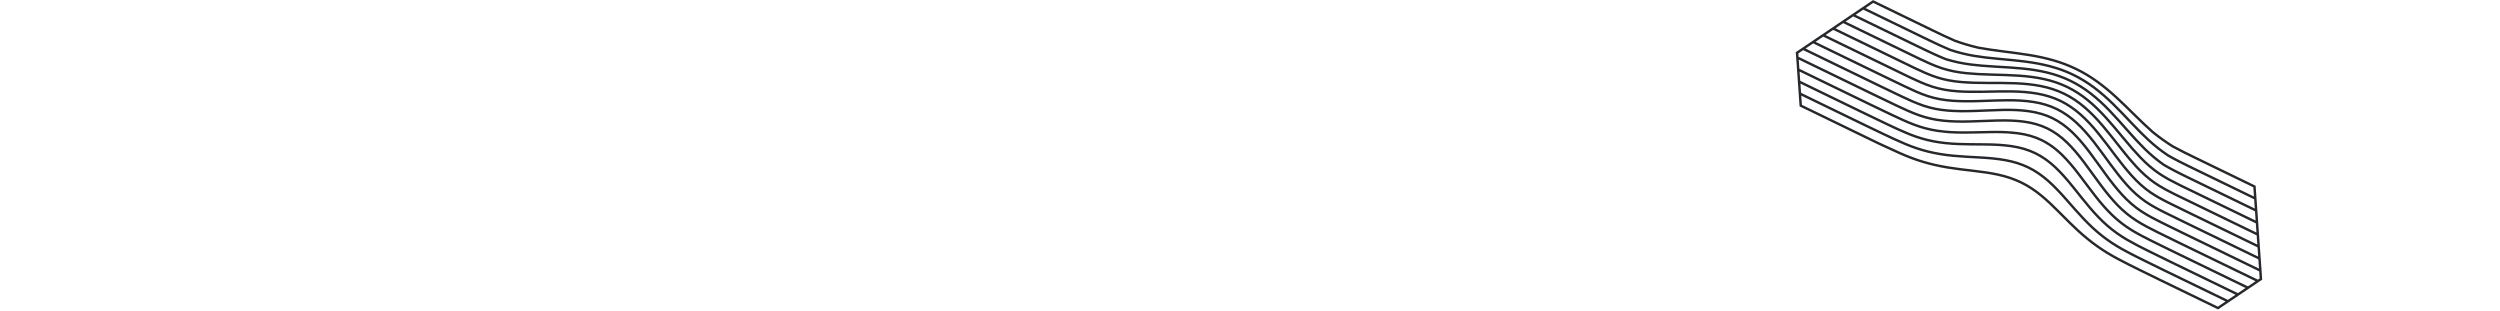
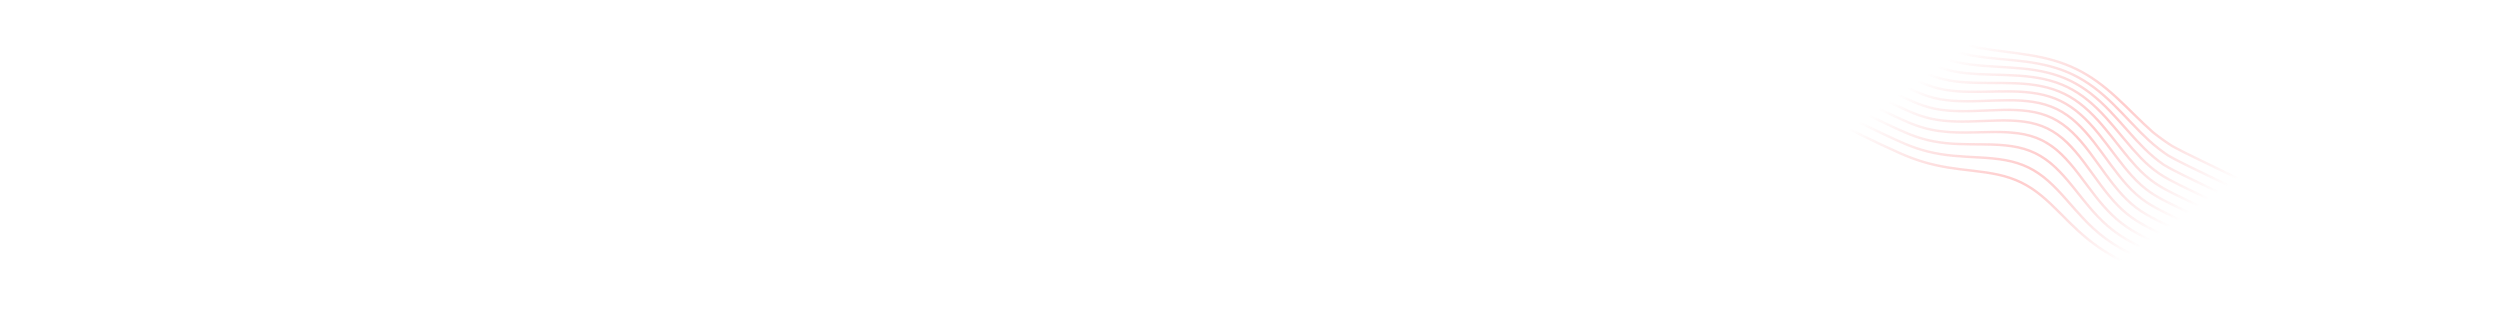
<svg xmlns="http://www.w3.org/2000/svg" width="2040" height="253">
-   <path d="M1826.108 239.194l6.248-4.212-58.73-28.496a5448.014 5448.014 0 01-17.395-8.541c-5.586-2.766-11.54-5.801-17.239-9.254a92.908 92.908 0 01-15.982-12.319c-4.647-4.468-9.284-9.7-14.178-15.99-2.837-3.646-5.682-7.433-8.435-11.096a1450.939 1450.939 0 00-4.894-6.488c-4.913-6.467-9.477-11.726-13.95-16.08a70.311 70.311 0 00-5.425-4.762c-.124-.097-.245-.2-.369-.297-.182-.142-.366-.271-.549-.41a59.463 59.463 0 00-7.59-4.94c-.415-.224-.833-.432-1.25-.644-.256-.13-.51-.269-.767-.394l-.084-.041c-5.593-2.713-11.982-4.556-18.987-5.48a113.96 113.96 0 00-7.336-.717c-.404-.025-.822-.044-1.232-.069-.46-.026-.913-.056-1.382-.078-.443-.02-.901-.034-1.353-.05-.45-.018-.895-.039-1.355-.052-.502-.014-1.021-.022-1.534-.032-.424-.008-.84-.02-1.27-.027-.499-.005-1.017-.004-1.526-.007-.46 0-.911-.007-1.38-.005-.986.003-1.989.012-3.01.03-.283.006-.568.013-.85.017-2.268.043-4.538.09-6.81.142-4.752.104-9.663.213-14.461.235h-.113c-.42.002-.827-.002-1.241-.003-3.551-.006-6.916-.1-10.112-.299-.647-.04-1.281-.087-1.914-.135-.24-.018-.486-.032-.724-.051-2.607-.21-5.109-.49-7.527-.837a93.585 93.585 0 01-19.733-5.105c-5.905-2.25-11.527-4.812-18.153-7.965a6157.788 6157.788 0 01-17.703-8.49l-57.347-27.825.524 7.498 55.726 27.03c5.31 2.552 10.62 5.107 15.946 7.646 5.654 2.695 11.743 5.535 17.955 8.042 6.272 2.51 12.673 4.409 19.021 5.645 6.33 1.222 13.12 1.951 20.762 2.23 5.978.214 12.152.258 18.121.3l3.715.028c8.263.067 15.283.54 21.46 1.45 7.163 1.05 13.727 3.008 19.511 5.814l.109.053c5.743 2.801 11.297 6.717 16.51 11.641 4.523 4.273 9.216 9.465 14.348 15.873l2.522 3.155c3.628 4.54 7.378 9.237 11.133 13.683 4.896 5.8 9.615 10.658 14.425 14.856a102.025 102.025 0 007.644 6.028c2.186 1.56 4.464 3.03 6.792 4.439.516.312 1.017.64 1.54.944 5.72 3.307 11.635 6.298 17.173 9.036 5.531 2.73 11.06 5.438 16.574 8.138l.81.398 4.356 2.113 50.965 24.727zm-8.16 5.507l6.247-4.211-54.282-26.337-.004-.002-.815-.4c-5.516-2.702-11.045-5.41-16.58-8.141-5.544-2.739-11.475-5.737-17.292-9.1-.364-.212-.72-.432-1.082-.647a109.539 109.539 0 01-7.41-4.84 103.503 103.503 0 01-7.794-6.145c-4.89-4.27-9.677-9.2-14.638-15.073-3.77-4.464-7.527-9.168-11.159-13.715l-2.53-3.165c-5.063-6.324-9.694-11.449-14.159-15.67a77.447 77.447 0 00-1.916-1.75c-4.365-3.85-8.95-6.972-13.66-9.32-.18-.09-.358-.188-.538-.275-5.6-2.715-11.968-4.61-18.928-5.634-6.085-.895-13.015-1.362-21.186-1.429l-3.665-.026c-6-.043-12.203-.087-18.226-.304-7.745-.28-14.637-1.02-21.07-2.264-6.476-1.261-12.997-3.197-19.386-5.753a215.12 215.12 0 01-4.67-1.952c-4.461-1.922-8.802-3.953-12.926-5.916-.156-.074-.32-.15-.475-.225-5.203-2.482-10.393-4.976-15.577-7.467l-.464-.224c-.328-.158-.658-.315-.984-.474l-.729-.35-5.82-2.822-.13-.064-23.71-11.504-23.229-11.272.524 7.5 35.241 17.1 14.809 7.183 5.11 2.458c2.437 1.17 4.877 2.342 7.318 3.511 1.592.762 3.184 1.528 4.777 2.288 5.61 2.676 11.662 5.519 17.913 8.17 6.347 2.682 12.478 4.74 18.741 6.293 6.298 1.548 13.102 2.674 20.223 3.342 7.095.666 14.316 1.036 21.301 1.394 8.328.43 15.029 1.122 21.088 2.181 7.064 1.236 13.575 3.282 19.351 6.08l.133.065c5.728 2.794 11.31 6.608 16.597 11.34 4.585 4.104 9.254 8.914 14.693 15.138 4.602 5.266 9.36 10.713 14.158 15.774 4.887 5.153 9.923 9.78 14.97 13.748 4.964 3.89 10.454 7.517 16.317 10.776.292.161.585.32.877.48a324.985 324.985 0 005.15 2.755c.398.21.797.416 1.195.623a446.239 446.239 0 003.957 2.027 732.433 732.433 0 006.076 3.031c5.799 2.86 11.593 5.694 17.37 8.521l50.898 24.693zm-8.168 5.51l6.247-4.213-49.838-24.181a5697.576 5697.576 0 01-17.398-8.535 672.887 672.887 0 01-6.096-3.045l-.233-.118a441.064 441.064 0 01-3.751-1.922l-1.188-.62a298.845 298.845 0 01-5.184-2.773c-.296-.162-.591-.316-.888-.48-5.96-3.315-11.54-7-16.583-10.954-5.121-4.028-10.23-8.719-15.184-13.945-4.827-5.09-9.599-10.552-14.214-15.834-5.383-6.161-9.997-10.915-14.52-14.963-5.191-4.644-10.692-8.39-16.268-11.095-5.61-2.718-11.943-4.706-18.823-5.91-5.981-1.046-12.606-1.73-20.848-2.153-7.015-.36-14.27-.733-21.385-1.402-7.225-.677-14.127-1.819-20.515-3.391-6.362-1.576-12.591-3.667-19.042-6.392-6.319-2.682-12.383-5.53-17.994-8.207-5.376-2.568-10.738-5.147-16.095-7.723l-1.649-.794-48.494-23.53.524 7.5 62.827 30.483 3.572 1.659c4.683 2.176 9.526 4.428 14.331 6.56 6.416 2.829 12.463 5.081 18.486 6.887 6.184 1.842 12.807 3.354 19.682 4.496 6.903 1.136 14.002 1.975 20.644 2.713 8.228.914 14.768 1.922 20.586 3.172 6.94 1.491 13.376 3.66 19.13 6.449l.134.065c5.705 2.783 11.338 6.463 16.748 10.94 4.593 3.802 9.41 8.295 15.158 14.137 5.43 5.512 10.022 10.08 14.791 14.453 5.1 4.67 10.33 8.912 15.542 12.61 5.083 3.597 10.523 6.936 16.635 10.203 6.234 3.31 12.536 6.442 17.328 8.803 5.495 2.705 10.986 5.39 16.462 8.068l.93.455 46.433 22.527zM1529.48 78.571l-61.689-29.933.522 7.486 58.335 28.304a4989.183 4989.183 0 0017.73 8.507c6.598 3.142 12.184 5.686 18.004 7.902a91.635 91.635 0 0019.31 4.995c6.347.914 13.289 1.34 21.22 1.305.317 0 .64-.008.957-.01 2.1-.014 4.213-.037 6.33-.075.763-.014 1.513-.032 2.275-.048 1.681-.034 3.367-.067 5.02-.104 2.544-.056 5.087-.113 7.624-.156 8.28-.144 15.372.19 21.679 1.024 7.217.95 13.811 2.856 19.6 5.663l.112.055c5.746 2.802 11.278 6.77 16.441 11.798 4.547 4.424 9.174 9.757 14.149 16.304 1.616 2.126 3.223 4.266 4.83 6.405 2.772 3.686 5.636 7.497 8.485 11.161 4.84 6.223 9.415 11.383 13.985 15.777a91.01 91.01 0 0015.636 12.051c5.643 3.422 11.547 6.43 17.087 9.17a5443.272 5443.272 0 0017.363 8.525l59.791 29.011 6.241-4.21-63.175-30.651-.814-.398c-5.516-2.702-11.046-5.41-16.582-8.14-5.58-2.758-11.523-5.805-17.193-9.4-5.618-3.587-10.901-7.934-15.704-12.924-4.463-4.638-8.993-10.08-13.846-16.636a1200.451 1200.451 0 01-6.045-8.261 1032.268 1032.268 0 00-7.097-9.68c-4.808-6.46-9.35-11.757-13.886-16.194-5.005-4.897-10.357-8.75-15.908-11.458l-.109-.053c-5.593-2.713-11.985-4.548-18.998-5.455-6.295-.815-13.307-1.104-21.434-.883-3.848.102-7.714.248-11.58.393-3.61.136-7.224.272-10.818.374-8.22.232-15.358.016-21.826-.66-6.915-.725-13.657-2.244-20.04-4.516-5.914-2.133-11.563-4.683-18.226-7.856h-.001c-4.607-2.198-9.203-4.405-13.797-6.61l-3.958-1.9zm-58.09-37.653l-3.968 2.676.19 2.722 63.567 30.838c5.63 2.708 11.27 5.42 16.923 8.117 6.588 3.14 12.177 5.663 18.042 7.778 6.22 2.217 12.806 3.7 19.573 4.41 6.378.667 13.43.88 21.56.65 3.588-.102 7.194-.236 10.8-.372 3.874-.146 7.747-.292 11.601-.396 8.232-.222 15.346.072 21.744.901 7.223.933 13.822 2.83 19.615 5.637l.099.048c5.75 2.805 11.281 6.786 16.444 11.834 4.605 4.504 9.214 9.879 14.093 16.43 2.384 3.2 4.78 6.496 7.1 9.684 2.01 2.764 4.02 5.53 6.044 8.262 4.809 6.493 9.282 11.87 13.68 16.438 4.693 4.876 9.854 9.123 15.337 12.623 5.56 3.527 11.459 6.551 17.004 9.294a7390.296 7390.296 0 0017.387 8.534l64.216 31.155 1.445-.975-.403-5.757-62.425-30.288-1.407-.689c-5.32-2.602-10.655-5.21-15.99-7.843-5.618-2.774-11.583-5.846-17.155-9.522-5.442-3.618-10.65-8.123-15.481-13.39-4.309-4.701-8.78-10.254-13.664-16.978-1.269-1.747-2.534-3.5-3.8-5.255-3.033-4.206-6.17-8.554-9.306-12.73-4.79-6.382-9.353-11.634-13.95-16.056-5.031-4.838-10.399-8.665-15.956-11.375l-.112-.055c-5.601-2.716-11.982-4.581-18.963-5.542-6.344-.872-13.332-1.206-21.366-1.019-5.082.12-10.302.335-15.35.545-2.356.098-4.712.195-7.064.284-8.366.314-15.557.217-21.985-.297-7.177-.573-13.997-1.938-20.272-4.059-6.599-2.248-12.904-5.182-18.294-7.755-4.897-2.339-9.78-4.687-14.657-7.034l-3.086-1.484-61.81-29.989zm8.178-5.506l-6.246 4.212 63.536 30.817a6603.92 6603.92 0 0014.954 7.177h-.001c5.34 2.549 11.583 5.453 18.078 7.665 6.115 2.068 12.773 3.4 19.787 3.961 6.351.508 13.466.604 21.75.29 2.346-.088 4.696-.185 7.045-.282 5.06-.21 10.294-.428 15.4-.547 8.143-.19 15.236.15 21.683 1.036 7.19.991 13.772 2.917 19.564 5.725l.124.06c5.746 2.803 11.282 6.747 16.457 11.727 4.671 4.495 9.304 9.826 14.163 16.295 3.144 4.188 6.283 8.539 9.316 12.746 1.27 1.759 2.539 3.517 3.81 5.267 4.836 6.657 9.258 12.153 13.518 16.8 4.72 5.15 9.806 9.55 15.113 13.077 5.486 3.62 11.38 6.654 16.934 9.394a6259.91 6259.91 0 0017.37 8.519l61.405 29.794-.523-7.499-58.02-28.15a6974.891 6974.891 0 01-17.403-8.524c-6.54-3.22-11.954-6.086-17.124-9.614-5.316-3.64-10.478-8.236-15.344-13.66-.243-.272-.489-.554-.732-.83-4.026-4.548-8.144-9.726-12.889-16.216l-1.748-2.394c-3.723-5.1-7.572-10.371-11.445-15.383-4.806-6.218-9.42-11.365-14.104-15.733-5.06-4.719-10.454-8.491-16.039-11.215l-.12-.059c-5.628-2.727-11.985-4.648-18.899-5.71-6.357-.974-13.293-1.412-21.205-1.336-6.203.06-12.596.288-18.778.508l-3.531.125c-8.588.298-15.582.23-22.013-.211-7.323-.504-14.186-1.777-20.402-3.784-6.55-2.134-12.653-4.97-18.34-7.69a6489.297 6489.297 0 01-17.74-8.527l-57.36-27.831zm8.156-5.513l-6.244 4.214 56.315 27.325c5.9 2.844 11.809 5.69 17.733 8.524 5.63 2.693 11.664 5.498 18.096 7.592 6.064 1.957 12.766 3.199 19.921 3.69 6.381.439 13.31.506 21.806.209l3.53-.125c6.195-.221 12.602-.45 18.83-.51 8.022-.076 15.063.369 21.528 1.36 7.11 1.093 13.66 3.073 19.468 5.887l.124.06c5.76 2.81 11.321 6.696 16.526 11.551 4.768 4.444 9.453 9.67 14.323 15.973l.003.003c3.891 5.034 7.748 10.319 11.479 15.43l1.748 2.392c4.759 6.508 8.881 11.686 12.917 16.234.19.216.382.437.573.65 4.751 5.298 9.792 9.788 14.985 13.345 5.072 3.462 10.416 6.29 16.879 9.472 5.809 2.858 11.61 5.693 17.394 8.52l56.983 27.647-.524-7.494-53.616-26.015-1.032-.504a7932.65 7932.65 0 01-16.374-8.01c-5.316-2.61-11.461-5.724-17.116-9.654-5.25-3.648-10.398-8.263-15.305-13.72-4.2-4.674-8.549-10.037-13.686-16.88-4.33-5.767-8.808-11.73-13.377-17.39-4.85-6.01-9.533-11.013-14.318-15.299-5.146-4.61-10.658-8.35-16.276-11.076-5.656-2.742-11.988-4.735-18.816-5.924-6.352-1.105-13.219-1.686-20.992-1.774-7.09-.082-14.424.08-21.518.237l-.596.013c-8.633.193-15.6.077-21.926-.364-7.396-.516-14.269-1.766-20.427-3.717-6.62-2.095-12.869-5.02-18.383-7.601l-70.635-34.27zm8.172-5.504l-6.246 4.21 69.568 33.755c5.453 2.55 11.648 5.45 18.128 7.501 6.019 1.904 12.735 3.125 19.961 3.628 6.264.436 13.173.55 21.744.36l.596-.013c7.11-.157 14.46-.32 21.585-.238 7.881.09 14.853.68 21.312 1.803 7.012 1.221 13.52 3.272 19.346 6.094 5.787 2.833 11.453 6.652 16.738 11.387 4.865 4.357 9.621 9.438 14.538 15.533 4.562 5.647 9.057 11.632 13.404 17.421 5.134 6.838 9.448 12.157 13.591 16.765 4.807 5.348 9.841 9.861 14.959 13.416 5.53 3.844 11.6 6.92 16.857 9.503 5.808 2.851 11.61 5.683 17.394 8.507l52.585 25.514-.525-7.496-66.64-32.331c-6.196-3.099-11.752-5.96-17.11-9.672-5.217-3.613-10.385-8.185-15.359-13.59a203.729 203.729 0 01-4.434-4.995c-2.798-3.252-5.786-6.91-9.13-11.172-.096-.124-.188-.238-.285-.361-.105-.136-.216-.276-.322-.41-1.009-1.289-2.014-2.572-3.02-3.846-.77-.975-1.556-1.957-2.339-2.939-.332-.416-.663-.837-.996-1.252a381.112 381.112 0 00-6.944-8.43c-4.924-5.787-9.686-10.627-14.56-14.803-5.197-4.451-10.69-8.082-16.404-10.865-5.683-2.754-11.983-4.825-18.726-6.152-6.318-1.246-13.106-1.988-20.752-2.274-7.108-.265-14.396-.273-21.86-.259-8.675.017-15.587-.208-21.752-.707-7.381-.597-14.23-1.887-20.356-3.837-6.607-2.102-12.854-5.046-18.366-7.643l-66.18-32.112zm8.155-5.51l-6.243 4.21 65.126 31.6c5.442 2.567 11.62 5.48 18.11 7.546 5.979 1.901 12.679 3.163 19.914 3.748 6.109.495 12.967.717 21.585.701 7.486-.015 14.795-.006 21.938.262 7.757.288 14.646 1.043 21.064 2.307 6.91 1.363 13.375 3.487 19.213 6.317l.15.072c5.786 2.823 11.398 6.548 16.682 11.074 4.957 4.245 9.793 9.16 14.783 15.025.617.726 1.23 1.473 1.847 2.21 4.018 4.814 7.948 9.78 11.66 14.52l.166.21c.103.131.202.254.303.386a344.99 344.99 0 007.529 9.287 207.52 207.52 0 005.914 6.733c4.871 5.295 9.926 9.77 15.024 13.302 5.241 3.63 10.735 6.459 16.856 9.521l65.596 31.825-.524-7.497-62.234-30.193c-5.954-2.958-11.739-5.912-17.149-9.573-5.296-3.583-10.365-7.929-15.498-13.283-4.208-4.393-8.552-9.338-14.085-16.034-5.105-6.178-9.423-11.313-13.907-16.286-5.011-5.558-9.859-10.231-14.817-14.287-5.202-4.257-10.708-7.815-16.37-10.577l-.16-.078c-5.718-2.77-11.989-4.918-18.64-6.382-6.277-1.385-12.985-2.299-20.503-2.795-7.362-.486-14.993-.695-21.566-.853-8.744-.21-15.376-.581-21.506-1.2-7.438-.752-14.048-2.103-20.205-4.13-6.546-2.157-12.797-5.12-18.311-7.732l-61.742-29.956zm8.17-5.502l-6.243 4.21 60.675 29.438c5.448 2.584 11.631 5.516 18.075 7.639 6.022 1.982 12.492 3.304 19.78 4.04 6.055.612 12.64.98 21.352 1.19 6.606.159 14.27.368 21.65.857 7.62.502 14.424 1.43 20.801 2.836 6.806 1.5 13.225 3.699 19.082 6.537l.165.08c5.802 2.83 11.44 6.472 16.76 10.826 5.037 4.121 9.955 8.863 15.036 14.496a333.217 333.217 0 015.952 6.793c.266.31.53.615.796.929.11.129.221.262.331.39a809.885 809.885 0 016.885 8.24c5.5 6.657 9.815 11.568 13.987 15.923 4.953 5.168 10.059 9.546 15.174 13.011 5.296 3.586 11.02 6.508 16.91 9.434l61.196 29.69-.525-7.496-57.832-28.06c-5.577-2.75-11.5-5.72-17.283-9.166a125.708 125.708 0 01-15.624-13.096 225.826 225.826 0 01-6.648-6.86c-.262-.28-.535-.579-.802-.867-.333-.36-.66-.712-1.003-1.085l-.092-.102a450.267 450.267 0 01-5.835-6.511c-4.5-5.117-9.335-10.552-14.218-15.646-5.11-5.33-10.04-9.836-15.074-13.772-.598-.467-1.2-.925-1.805-1.376-.061-.046-.121-.094-.183-.138-.124-.093-.25-.18-.373-.271a94.147 94.147 0 00-14.19-8.62l-.102-.049c-5.737-2.781-11.98-5.002-18.556-6.601-6.233-1.517-12.858-2.602-20.256-3.318-7.328-.71-14.813-1.144-21.253-1.496-8.646-.473-15.185-1.03-21.207-1.807a123.956 123.956 0 01-20.062-4.313l-.04-.016-.037-.013c-.075-.031-.15-.064-.226-.094-5.974-2.367-11.622-5.02-17.852-7.992l-57.285-27.794zm8.162-5.507l-6.243 4.211 56.236 27.286c6.246 2.982 11.909 5.645 17.906 8.014a121.842 121.842 0 0019.698 4.232c5.94.767 12.436 1.321 21.06 1.793 7.984.436 14.667.858 21.336 1.502 7.49.724 14.207 1.825 20.535 3.365 6.712 1.632 13.09 3.902 18.956 6.746.064.03.127.06.191.092 5.802 2.83 11.46 6.39 16.822 10.586 5.12 4.006 10.12 8.573 15.286 13.963 4.918 5.132 9.768 10.581 14.277 15.708 5.654 6.431 10.06 11.157 14.281 15.325a124.439 124.439 0 0015.31 12.845c5.654 3.363 11.536 6.313 17.07 9.043l56.795 27.556-.524-7.5-53.43-25.922-.001-.001c-5.299-2.598-11.441-5.65-17.33-9.03a131.822 131.822 0 01-15.895-12.502c-4.378-4.033-8.917-8.58-14.717-14.736-4.614-4.897-9.568-10.1-14.546-14.977-5.205-5.098-10.22-9.439-15.333-13.27-.103-.077-.206-.15-.308-.226a107.172 107.172 0 00-16.455-10.04l-.106-.049a101.468 101.468 0 00-13.552-5.356 107.806 107.806 0 00-4.822-1.4c-6.188-1.643-12.735-2.897-20.014-3.834-.4-.052-.803-.1-1.205-.15-.446-.055-.893-.112-1.34-.166l-1.008-.118c-.555-.065-1.11-.13-1.665-.193l-.853-.094c-.597-.066-1.193-.132-1.787-.195l-.984-.104c-.518-.053-1.035-.108-1.551-.159l-1.492-.149-.972-.097a1444.137 1444.137 0 00-2.468-.235 1071.93 1071.93 0 00-5.6-.51c-8.51-.758-14.945-1.53-20.87-2.503a130.014 130.014 0 01-19.771-4.891h-.001l-.066-.025a242.646 242.646 0 01-9.021-3.953l-.016-.008a632.843 632.843 0 01-8.977-4.239l-52.836-25.635zm8.162-5.507l-6.242 4.21 51.79 25.129c2.911 1.4 5.797 2.776 8.688 4.11l.312.144c1.435.66 2.873 1.308 4.314 1.943l.11.048c1.474.647 2.955 1.28 4.445 1.895a128.188 128.188 0 0019.431 4.804c5.875.965 12.266 1.731 20.723 2.485a2032.864 2032.864 0 015.429.495l.916.086a903.678 903.678 0 013.15.306 627.384 627.384 0 012.959.303l.559.058c.737.079 1.467.159 2.193.24l.478.052c.666.076 1.329.153 1.988.231l.741.087c.52.063 1.037.128 1.554.192l1.036.128c7.381.95 14.012 2.22 20.273 3.884 1.657.44 3.295.917 4.912 1.427a103.14 103.14 0 0113.82 5.464l.106.049h.002c5.803 2.792 11.492 6.291 16.909 10.333.06.046.122.088.181.133.433.325.864.676 1.296 1.008 4.737 3.639 9.41 7.704 14.238 12.434 5.004 4.902 9.977 10.123 14.603 15.034 5.786 6.141 10.295 10.655 14.616 14.636a127.24 127.24 0 007.521 6.404c.897.705 1.818 1.386 2.734 2.07.416.31.82.632 1.24.938.274.198.56.385.835.583 1.078.772 2.162 1.54 3.265 2.281 5.776 3.312 11.883 6.347 17.151 8.93l1.789.867 50.602 24.552-.525-7.5-49.024-23.787c-5.618-2.723-11.614-5.682-17.395-8.856-5.518-3.471-10.971-7.38-16.262-11.648-4.709-4.217-9.61-8.847-15.017-14.188-4.684-4.625-9.69-9.54-14.878-14.307-5.309-4.881-10.405-9.062-15.582-12.781-5.438-3.905-11.083-7.307-16.875-10.09-5.767-2.796-11.96-5.151-18.406-7-6.15-1.765-12.621-3.183-19.783-4.333-6.946-1.118-13.985-2.02-20.6-2.85-7.562-.946-14.29-1.95-20.569-3.066-6.719-1.563-13.222-3.485-19.383-5.72-6.2-2.678-12.28-5.603-17.98-8.37L1528.546 2.37zm317.416 225.849l-1.441.972-10.08 6.8h-.003l-6.25 4.214.004.001-8.856 5.973-9.392 6.336-47.472-23.032-.934-.456c-5.477-2.68-10.97-5.365-16.467-8.071-4.806-2.367-11.124-5.508-17.384-8.832-6.189-3.308-11.7-6.69-16.851-10.337-5.28-3.745-10.575-8.04-15.736-12.766-4.801-4.402-9.415-8.99-14.867-14.525-5.7-5.794-10.468-10.242-15.007-14-5.288-4.376-10.787-7.97-16.35-10.682l-.13-.063c-5.61-2.719-11.894-4.836-18.677-6.293-5.75-1.236-12.229-2.234-20.387-3.14-6.67-.741-13.798-1.584-20.75-2.729-6.958-1.155-13.662-2.686-19.927-4.551-6.106-1.831-12.23-4.112-18.723-6.976h-.002c-4.821-2.138-9.672-4.394-14.363-6.574l-3.587-1.666-63.884-30.996-.847-12.101.011.005-.525-7.505-.01-.005-.844-12.1.01.004-.526-7.492-.016-.008-.35-5.04 5.879-3.968.007.004 6.256-4.218-.006-.003 10.08-6.804.007.003 6.247-4.214-.008-.004 10.081-6.799.006.003 6.246-4.211h-.001l8.16-5.505-.001-.001 10.08-6.8 49.425 23.981c5.68 2.757 11.737 5.671 17.844 8.31 6.03 2.188 12.459 4.087 19.048 5.621 6.193 1.1 12.888 2.097 20.417 3.04 6.632.831 13.689 1.737 20.668 2.86 7.242 1.163 13.79 2.596 20.016 4.384 6.556 1.882 12.857 4.278 18.727 7.124l.267.128c5.771 2.815 11.456 6.224 16.902 10.137 5.243 3.766 10.401 7.996 15.77 12.933 5.212 4.79 10.233 9.718 14.929 14.356 5.385 5.318 10.262 9.926 14.907 14.089 5.19 4.185 10.58 8.047 15.98 11.447 5.692 3.123 11.657 6.064 17.255 8.78l50.066 24.292.685 9.8.002.001.847 12.101.686 9.803-.003-.002.525 7.5.003.001.684 9.795h.001l.685 9.804.003.002.846 12.1-.008-.004.403 5.769z" fill="#25282C" fill-rule="evenodd" />
+   <defs>
+     <linearGradient x1="23.955%" y1="28.332%" x2="76.133%" y2="77.579%" id="a">
+       <stop stop-color="#ef3034" stop-opacity="0" offset="0%" />
+       <stop stop-color="#ff6161" stop-opacity=".32" offset="53.022%" />
+       <stop stop-color="#ef3034" stop-opacity="0" offset="100%" />
+     </linearGradient>
+   </defs>
+   <path d="M1826.108 239.194l6.248-4.212-58.73-28.496a5448.014 5448.014 0 01-17.395-8.541c-5.586-2.766-11.54-5.801-17.239-9.254a92.908 92.908 0 01-15.982-12.319c-4.647-4.468-9.284-9.7-14.178-15.99-2.837-3.646-5.682-7.433-8.435-11.096a1450.939 1450.939 0 00-4.894-6.488c-4.913-6.467-9.477-11.726-13.95-16.08a70.311 70.311 0 00-5.425-4.762c-.124-.097-.245-.2-.369-.297-.182-.142-.366-.271-.549-.41a59.463 59.463 0 00-7.59-4.94c-.415-.224-.833-.432-1.25-.644-.256-.13-.51-.269-.767-.394l-.084-.041c-5.593-2.713-11.982-4.556-18.987-5.48a113.96 113.96 0 00-7.336-.717c-.404-.025-.822-.044-1.232-.069-.46-.026-.913-.056-1.382-.078-.443-.02-.901-.034-1.353-.05-.45-.018-.895-.039-1.355-.052-.502-.014-1.021-.022-1.534-.032-.424-.008-.84-.02-1.27-.027-.499-.005-1.017-.004-1.526-.007-.46 0-.911-.007-1.38-.005-.986.003-1.989.012-3.01.03-.283.006-.568.013-.85.017-2.268.043-4.538.09-6.81.142-4.752.104-9.663.213-14.461.235h-.113c-.42.002-.827-.002-1.241-.003-3.551-.006-6.916-.1-10.112-.299-.647-.04-1.281-.087-1.914-.135-.24-.018-.486-.032-.724-.051-2.607-.21-5.109-.49-7.527-.837a93.585 93.585 0 01-19.733-5.105c-5.905-2.25-11.527-4.812-18.153-7.965a6157.788 6157.788 0 01-17.703-8.49l-57.347-27.825.524 7.498 55.726 27.03c5.31 2.552 10.62 5.107 15.946 7.646 5.654 2.695 11.743 5.535 17.955 8.042 6.272 2.51 12.673 4.409 19.021 5.645 6.33 1.222 13.12 1.951 20.762 2.23 5.978.214 12.152.258 18.121.3l3.715.028c8.263.067 15.283.54 21.46 1.45 7.163 1.05 13.727 3.008 19.511 5.814l.109.053c5.743 2.801 11.297 6.717 16.51 11.641 4.523 4.273 9.216 9.465 14.348 15.873l2.522 3.155c3.628 4.54 7.378 9.237 11.133 13.683 4.896 5.8 9.615 10.658 14.425 14.856a102.025 102.025 0 007.644 6.028c2.186 1.56 4.464 3.03 6.792 4.439.516.312 1.017.64 1.54.944 5.72 3.307 11.635 6.298 17.173 9.036 5.531 2.73 11.06 5.438 16.574 8.138l.81.398 4.356 2.113 50.965 24.727zm-8.16 5.507l6.247-4.211-54.282-26.337-.004-.002-.815-.4c-5.516-2.702-11.045-5.41-16.58-8.141-5.544-2.739-11.475-5.737-17.292-9.1-.364-.212-.72-.432-1.082-.647a109.539 109.539 0 01-7.41-4.84 103.503 103.503 0 01-7.794-6.145c-4.89-4.27-9.677-9.2-14.638-15.073-3.77-4.464-7.527-9.168-11.159-13.715l-2.53-3.165c-5.063-6.324-9.694-11.449-14.159-15.67a77.447 77.447 0 00-1.916-1.75c-4.365-3.85-8.95-6.972-13.66-9.32-.18-.09-.358-.188-.538-.275-5.6-2.715-11.968-4.61-18.928-5.634-6.085-.895-13.015-1.362-21.186-1.429l-3.665-.026c-6-.043-12.203-.087-18.226-.304-7.745-.28-14.637-1.02-21.07-2.264-6.476-1.261-12.997-3.197-19.386-5.753a215.12 215.12 0 01-4.67-1.952c-4.461-1.922-8.802-3.953-12.926-5.916-.156-.074-.32-.15-.475-.225-5.203-2.482-10.393-4.976-15.577-7.467l-.464-.224c-.328-.158-.658-.315-.984-.474l-.729-.35-5.82-2.822-.13-.064-23.71-11.504-23.229-11.272.524 7.5 35.241 17.1 14.809 7.183 5.11 2.458c2.437 1.17 4.877 2.342 7.318 3.511 1.592.762 3.184 1.528 4.777 2.288 5.61 2.676 11.662 5.519 17.913 8.17 6.347 2.682 12.478 4.74 18.741 6.293 6.298 1.548 13.102 2.674 20.223 3.342 7.095.666 14.316 1.036 21.301 1.394 8.328.43 15.029 1.122 21.088 2.181 7.064 1.236 13.575 3.282 19.351 6.08l.133.065c5.728 2.794 11.31 6.608 16.597 11.34 4.585 4.104 9.254 8.914 14.693 15.138 4.602 5.266 9.36 10.713 14.158 15.774 4.887 5.153 9.923 9.78 14.97 13.748 4.964 3.89 10.454 7.517 16.317 10.776.292.161.585.32.877.48a324.985 324.985 0 005.15 2.755c.398.21.797.416 1.195.623a446.239 446.239 0 003.957 2.027 732.433 732.433 0 006.076 3.031c5.799 2.86 11.593 5.694 17.37 8.521l50.898 24.693zm-8.168 5.51l6.247-4.213-49.838-24.181a5697.576 5697.576 0 01-17.398-8.535 672.887 672.887 0 01-6.096-3.045l-.233-.118a441.064 441.064 0 01-3.751-1.922l-1.188-.62a298.845 298.845 0 01-5.184-2.773c-.296-.162-.591-.316-.888-.48-5.96-3.315-11.54-7-16.583-10.954-5.121-4.028-10.23-8.719-15.184-13.945-4.827-5.09-9.599-10.552-14.214-15.834-5.383-6.161-9.997-10.915-14.52-14.963-5.191-4.644-10.692-8.39-16.268-11.095-5.61-2.718-11.943-4.706-18.823-5.91-5.981-1.046-12.606-1.73-20.848-2.153-7.015-.36-14.27-.733-21.385-1.402-7.225-.677-14.127-1.819-20.515-3.391-6.362-1.576-12.591-3.667-19.042-6.392-6.319-2.682-12.383-5.53-17.994-8.207-5.376-2.568-10.738-5.147-16.095-7.723l-1.649-.794-48.494-23.53.524 7.5 62.827 30.483 3.572 1.659c4.683 2.176 9.526 4.428 14.331 6.56 6.416 2.829 12.463 5.081 18.486 6.887 6.184 1.842 12.807 3.354 19.682 4.496 6.903 1.136 14.002 1.975 20.644 2.713 8.228.914 14.768 1.922 20.586 3.172 6.94 1.491 13.376 3.66 19.13 6.449l.134.065c5.705 2.783 11.338 6.463 16.748 10.94 4.593 3.802 9.41 8.295 15.158 14.137 5.43 5.512 10.022 10.08 14.791 14.453 5.1 4.67 10.33 8.912 15.542 12.61 5.083 3.597 10.523 6.936 16.635 10.203 6.234 3.31 12.536 6.442 17.328 8.803 5.495 2.705 10.986 5.39 16.462 8.068l.93.455 46.433 22.527zM1529.48 78.571l-61.689-29.933.522 7.486 58.335 28.304a4989.183 4989.183 0 0017.73 8.507c6.598 3.142 12.184 5.686 18.004 7.902a91.635 91.635 0 0019.31 4.995c6.347.914 13.289 1.34 21.22 1.305.317 0 .64-.008.957-.01 2.1-.014 4.213-.037 6.33-.075.763-.014 1.513-.032 2.275-.048 1.681-.034 3.367-.067 5.02-.104 2.544-.056 5.087-.113 7.624-.156 8.28-.144 15.372.19 21.679 1.024 7.217.95 13.811 2.856 19.6 5.663l.112.055c5.746 2.802 11.278 6.77 16.441 11.798 4.547 4.424 9.174 9.757 14.149 16.304 1.616 2.126 3.223 4.266 4.83 6.405 2.772 3.686 5.636 7.497 8.485 11.161 4.84 6.223 9.415 11.383 13.985 15.777a91.01 91.01 0 0015.636 12.051c5.643 3.422 11.547 6.43 17.087 9.17a5443.272 5443.272 0 0017.363 8.525l59.791 29.011 6.241-4.21-63.175-30.651-.814-.398c-5.516-2.702-11.046-5.41-16.582-8.14-5.58-2.758-11.523-5.805-17.193-9.4-5.618-3.587-10.901-7.934-15.704-12.924-4.463-4.638-8.993-10.08-13.846-16.636a1200.451 1200.451 0 01-6.045-8.261 1032.268 1032.268 0 00-7.097-9.68c-4.808-6.46-9.35-11.757-13.886-16.194-5.005-4.897-10.357-8.75-15.908-11.458l-.109-.053c-5.593-2.713-11.985-4.548-18.998-5.455-6.295-.815-13.307-1.104-21.434-.883-3.848.102-7.714.248-11.58.393-3.61.136-7.224.272-10.818.374-8.22.232-15.358.016-21.826-.66-6.915-.725-13.657-2.244-20.04-4.516-5.914-2.133-11.563-4.683-18.226-7.856h-.001c-4.607-2.198-9.203-4.405-13.797-6.61l-3.958-1.9zm-58.09-37.653l-3.968 2.676.19 2.722 63.567 30.838c5.63 2.708 11.27 5.42 16.923 8.117 6.588 3.14 12.177 5.663 18.042 7.778 6.22 2.217 12.806 3.7 19.573 4.41 6.378.667 13.43.88 21.56.65 3.588-.102 7.194-.236 10.8-.372 3.874-.146 7.747-.292 11.601-.396 8.232-.222 15.346.072 21.744.901 7.223.933 13.822 2.83 19.615 5.637l.099.048c5.75 2.805 11.281 6.786 16.444 11.834 4.605 4.504 9.214 9.879 14.093 16.43 2.384 3.2 4.78 6.496 7.1 9.684 2.01 2.764 4.02 5.53 6.044 8.262 4.809 6.493 9.282 11.87 13.68 16.438 4.693 4.876 9.854 9.123 15.337 12.623 5.56 3.527 11.459 6.551 17.004 9.294a7390.296 7390.296 0 0017.387 8.534l64.216 31.155 1.445-.975-.403-5.757-62.425-30.288-1.407-.689c-5.32-2.602-10.655-5.21-15.99-7.843-5.618-2.774-11.583-5.846-17.155-9.522-5.442-3.618-10.65-8.123-15.481-13.39-4.309-4.701-8.78-10.254-13.664-16.978-1.269-1.747-2.534-3.5-3.8-5.255-3.033-4.206-6.17-8.554-9.306-12.73-4.79-6.382-9.353-11.634-13.95-16.056-5.031-4.838-10.399-8.665-15.956-11.375l-.112-.055c-5.601-2.716-11.982-4.581-18.963-5.542-6.344-.872-13.332-1.206-21.366-1.019-5.082.12-10.302.335-15.35.545-2.356.098-4.712.195-7.064.284-8.366.314-15.557.217-21.985-.297-7.177-.573-13.997-1.938-20.272-4.059-6.599-2.248-12.904-5.182-18.294-7.755-4.897-2.339-9.78-4.687-14.657-7.034l-3.086-1.484-61.81-29.989zm8.178-5.506l-6.246 4.212 63.536 30.817a6603.92 6603.92 0 0014.954 7.177h-.001c5.34 2.549 11.583 5.453 18.078 7.665 6.115 2.068 12.773 3.4 19.787 3.961 6.351.508 13.466.604 21.75.29 2.346-.088 4.696-.185 7.045-.282 5.06-.21 10.294-.428 15.4-.547 8.143-.19 15.236.15 21.683 1.036 7.19.991 13.772 2.917 19.564 5.725l.124.06c5.746 2.803 11.282 6.747 16.457 11.727 4.671 4.495 9.304 9.826 14.163 16.295 3.144 4.188 6.283 8.539 9.316 12.746 1.27 1.759 2.539 3.517 3.81 5.267 4.836 6.657 9.258 12.153 13.518 16.8 4.72 5.15 9.806 9.55 15.113 13.077 5.486 3.62 11.38 6.654 16.934 9.394a6259.91 6259.91 0 0017.37 8.519l61.405 29.794-.523-7.499-58.02-28.15a6974.891 6974.891 0 01-17.403-8.524c-6.54-3.22-11.954-6.086-17.124-9.614-5.316-3.64-10.478-8.236-15.344-13.66-.243-.272-.489-.554-.732-.83-4.026-4.548-8.144-9.726-12.889-16.216l-1.748-2.394c-3.723-5.1-7.572-10.371-11.445-15.383-4.806-6.218-9.42-11.365-14.104-15.733-5.06-4.719-10.454-8.491-16.039-11.215l-.12-.059c-5.628-2.727-11.985-4.648-18.899-5.71-6.357-.974-13.293-1.412-21.205-1.336-6.203.06-12.596.288-18.778.508l-3.531.125c-8.588.298-15.582.23-22.013-.211-7.323-.504-14.186-1.777-20.402-3.784-6.55-2.134-12.653-4.97-18.34-7.69a6489.297 6489.297 0 01-17.74-8.527l-57.36-27.831zm8.156-5.513l-6.244 4.214 56.315 27.325c5.9 2.844 11.809 5.69 17.733 8.524 5.63 2.693 11.664 5.498 18.096 7.592 6.064 1.957 12.766 3.199 19.921 3.69 6.381.439 13.31.506 21.806.209l3.53-.125c6.195-.221 12.602-.45 18.83-.51 8.022-.076 15.063.369 21.528 1.36 7.11 1.093 13.66 3.073 19.468 5.887l.124.06c5.76 2.81 11.321 6.696 16.526 11.551 4.768 4.444 9.453 9.67 14.323 15.973l.003.003c3.891 5.034 7.748 10.319 11.479 15.43l1.748 2.392c4.759 6.508 8.881 11.686 12.917 16.234.19.216.382.437.573.65 4.751 5.298 9.792 9.788 14.985 13.345 5.072 3.462 10.416 6.29 16.879 9.472 5.809 2.858 11.61 5.693 17.394 8.52l56.983 27.647-.524-7.494-53.616-26.015-1.032-.504a7932.65 7932.65 0 01-16.374-8.01c-5.316-2.61-11.461-5.724-17.116-9.654-5.25-3.648-10.398-8.263-15.305-13.72-4.2-4.674-8.549-10.037-13.686-16.88-4.33-5.767-8.808-11.73-13.377-17.39-4.85-6.01-9.533-11.013-14.318-15.299-5.146-4.61-10.658-8.35-16.276-11.076-5.656-2.742-11.988-4.735-18.816-5.924-6.352-1.105-13.219-1.686-20.992-1.774-7.09-.082-14.424.08-21.518.237l-.596.013c-8.633.193-15.6.077-21.926-.364-7.396-.516-14.269-1.766-20.427-3.717-6.62-2.095-12.869-5.02-18.383-7.601l-70.635-34.27zm8.172-5.504l-6.246 4.21 69.568 33.755c5.453 2.55 11.648 5.45 18.128 7.501 6.019 1.904 12.735 3.125 19.961 3.628 6.264.436 13.173.55 21.744.36l.596-.013c7.11-.157 14.46-.32 21.585-.238 7.881.09 14.853.68 21.312 1.803 7.012 1.221 13.52 3.272 19.346 6.094 5.787 2.833 11.453 6.652 16.738 11.387 4.865 4.357 9.621 9.438 14.538 15.533 4.562 5.647 9.057 11.632 13.404 17.421 5.134 6.838 9.448 12.157 13.591 16.765 4.807 5.348 9.841 9.861 14.959 13.416 5.53 3.844 11.6 6.92 16.857 9.503 5.808 2.851 11.61 5.683 17.394 8.507l52.585 25.514-.525-7.496-66.64-32.331c-6.196-3.099-11.752-5.96-17.11-9.672-5.217-3.613-10.385-8.185-15.359-13.59a203.729 203.729 0 01-4.434-4.995c-2.798-3.252-5.786-6.91-9.13-11.172-.096-.124-.188-.238-.285-.361-.105-.136-.216-.276-.322-.41-1.009-1.289-2.014-2.572-3.02-3.846-.77-.975-1.556-1.957-2.339-2.939-.332-.416-.663-.837-.996-1.252a381.112 381.112 0 00-6.944-8.43c-4.924-5.787-9.686-10.627-14.56-14.803-5.197-4.451-10.69-8.082-16.404-10.865-5.683-2.754-11.983-4.825-18.726-6.152-6.318-1.246-13.106-1.988-20.752-2.274-7.108-.265-14.396-.273-21.86-.259-8.675.017-15.587-.208-21.752-.707-7.381-.597-14.23-1.887-20.356-3.837-6.607-2.102-12.854-5.046-18.366-7.643l-66.18-32.112zm8.155-5.51l-6.243 4.21 65.126 31.6c5.442 2.567 11.62 5.48 18.11 7.546 5.979 1.901 12.679 3.163 19.914 3.748 6.109.495 12.967.717 21.585.701 7.486-.015 14.795-.006 21.938.262 7.757.288 14.646 1.043 21.064 2.307 6.91 1.363 13.375 3.487 19.213 6.317l.15.072c5.786 2.823 11.398 6.548 16.682 11.074 4.957 4.245 9.793 9.16 14.783 15.025.617.726 1.23 1.473 1.847 2.21 4.018 4.814 7.948 9.78 11.66 14.52l.166.21c.103.131.202.254.303.386a344.99 344.99 0 007.529 9.287 207.52 207.52 0 005.914 6.733c4.871 5.295 9.926 9.77 15.024 13.302 5.241 3.63 10.735 6.459 16.856 9.521l65.596 31.825-.524-7.497-62.234-30.193c-5.954-2.958-11.739-5.912-17.149-9.573-5.296-3.583-10.365-7.929-15.498-13.283-4.208-4.393-8.552-9.338-14.085-16.034-5.105-6.178-9.423-11.313-13.907-16.286-5.011-5.558-9.859-10.231-14.817-14.287-5.202-4.257-10.708-7.815-16.37-10.577l-.16-.078c-5.718-2.77-11.989-4.918-18.64-6.382-6.277-1.385-12.985-2.299-20.503-2.795-7.362-.486-14.993-.695-21.566-.853-8.744-.21-15.376-.581-21.506-1.2-7.438-.752-14.048-2.103-20.205-4.13-6.546-2.157-12.797-5.12-18.311-7.732l-61.742-29.956zm8.17-5.502l-6.243 4.21 60.675 29.438c5.448 2.584 11.631 5.516 18.075 7.639 6.022 1.982 12.492 3.304 19.78 4.04 6.055.612 12.64.98 21.352 1.19 6.606.159 14.27.368 21.65.857 7.62.502 14.424 1.43 20.801 2.836 6.806 1.5 13.225 3.699 19.082 6.537l.165.08c5.802 2.83 11.44 6.472 16.76 10.826 5.037 4.121 9.955 8.863 15.036 14.496a333.217 333.217 0 015.952 6.793c.266.31.53.615.796.929.11.129.221.262.331.39a809.885 809.885 0 016.885 8.24c5.5 6.657 9.815 11.568 13.987 15.923 4.953 5.168 10.059 9.546 15.174 13.011 5.296 3.586 11.02 6.508 16.91 9.434l61.196 29.69-.525-7.496-57.832-28.06c-5.577-2.75-11.5-5.72-17.283-9.166a125.708 125.708 0 01-15.624-13.096 225.826 225.826 0 01-6.648-6.86c-.262-.28-.535-.579-.802-.867-.333-.36-.66-.712-1.003-1.085l-.092-.102a450.267 450.267 0 01-5.835-6.511c-4.5-5.117-9.335-10.552-14.218-15.646-5.11-5.33-10.04-9.836-15.074-13.772-.598-.467-1.2-.925-1.805-1.376-.061-.046-.121-.094-.183-.138-.124-.093-.25-.18-.373-.271a94.147 94.147 0 00-14.19-8.62l-.102-.049c-5.737-2.781-11.98-5.002-18.556-6.601-6.233-1.517-12.858-2.602-20.256-3.318-7.328-.71-14.813-1.144-21.253-1.496-8.646-.473-15.185-1.03-21.207-1.807a123.956 123.956 0 01-20.062-4.313l-.04-.016-.037-.013c-.075-.031-.15-.064-.226-.094-5.974-2.367-11.622-5.02-17.852-7.992l-57.285-27.794zm8.162-5.507l-6.243 4.211 56.236 27.286c6.246 2.982 11.909 5.645 17.906 8.014a121.842 121.842 0 0019.698 4.232c5.94.767 12.436 1.321 21.06 1.793 7.984.436 14.667.858 21.336 1.502 7.49.724 14.207 1.825 20.535 3.365 6.712 1.632 13.09 3.902 18.956 6.746.064.03.127.06.191.092 5.802 2.83 11.46 6.39 16.822 10.586 5.12 4.006 10.12 8.573 15.286 13.963 4.918 5.132 9.768 10.581 14.277 15.708 5.654 6.431 10.06 11.157 14.281 15.325a124.439 124.439 0 0015.31 12.845c5.654 3.363 11.536 6.313 17.07 9.043l56.795 27.556-.524-7.5-53.43-25.922-.001-.001c-5.299-2.598-11.441-5.65-17.33-9.03a131.822 131.822 0 01-15.895-12.502c-4.378-4.033-8.917-8.58-14.717-14.736-4.614-4.897-9.568-10.1-14.546-14.977-5.205-5.098-10.22-9.439-15.333-13.27-.103-.077-.206-.15-.308-.226a107.172 107.172 0 00-16.455-10.04l-.106-.049a101.468 101.468 0 00-13.552-5.356 107.806 107.806 0 00-4.822-1.4c-6.188-1.643-12.735-2.897-20.014-3.834-.4-.052-.803-.1-1.205-.15-.446-.055-.893-.112-1.34-.166l-1.008-.118c-.555-.065-1.11-.13-1.665-.193l-.853-.094c-.597-.066-1.193-.132-1.787-.195l-.984-.104c-.518-.053-1.035-.108-1.551-.159l-1.492-.149-.972-.097a1444.137 1444.137 0 00-2.468-.235 1071.93 1071.93 0 00-5.6-.51c-8.51-.758-14.945-1.53-20.87-2.503a130.014 130.014 0 01-19.771-4.891h-.001l-.066-.025a242.646 242.646 0 01-9.021-3.953l-.016-.008a632.843 632.843 0 01-8.977-4.239l-52.836-25.635zm8.162-5.507l-6.242 4.21 51.79 25.129c2.911 1.4 5.797 2.776 8.688 4.11l.312.144c1.435.66 2.873 1.308 4.314 1.943l.11.048c1.474.647 2.955 1.28 4.445 1.895a128.188 128.188 0 0019.431 4.804c5.875.965 12.266 1.731 20.723 2.485a2032.864 2032.864 0 015.429.495l.916.086a903.678 903.678 0 013.15.306 627.384 627.384 0 012.959.303l.559.058c.737.079 1.467.159 2.193.24l.478.052c.666.076 1.329.153 1.988.231l.741.087c.52.063 1.037.128 1.554.192l1.036.128c7.381.95 14.012 2.22 20.273 3.884 1.657.44 3.295.917 4.912 1.427a103.14 103.14 0 0113.82 5.464l.106.049h.002c5.803 2.792 11.492 6.291 16.909 10.333.06.046.122.088.181.133.433.325.864.676 1.296 1.008 4.737 3.639 9.41 7.704 14.238 12.434 5.004 4.902 9.977 10.123 14.603 15.034 5.786 6.141 10.295 10.655 14.616 14.636a127.24 127.24 0 007.521 6.404c.897.705 1.818 1.386 2.734 2.07.416.31.82.632 1.24.938.274.198.56.385.835.583 1.078.772 2.162 1.54 3.265 2.281 5.776 3.312 11.883 6.347 17.151 8.93l1.789.867 50.602 24.552-.525-7.5-49.024-23.787c-5.618-2.723-11.614-5.682-17.395-8.856-5.518-3.471-10.971-7.38-16.262-11.648-4.709-4.217-9.61-8.847-15.017-14.188-4.684-4.625-9.69-9.54-14.878-14.307-5.309-4.881-10.405-9.062-15.582-12.781-5.438-3.905-11.083-7.307-16.875-10.09-5.767-2.796-11.96-5.151-18.406-7-6.15-1.765-12.621-3.183-19.783-4.333-6.946-1.118-13.985-2.02-20.6-2.85-7.562-.946-14.29-1.95-20.569-3.066-6.719-1.563-13.222-3.485-19.383-5.72-6.2-2.678-12.28-5.603-17.98-8.37L1528.546 2.37zm317.416 225.849l-1.441.972-10.08 6.8h-.003l-6.25 4.214.004.001-8.856 5.973-9.392 6.336-47.472-23.032-.934-.456c-5.477-2.68-10.97-5.365-16.467-8.071-4.806-2.367-11.124-5.508-17.384-8.832-6.189-3.308-11.7-6.69-16.851-10.337-5.28-3.745-10.575-8.04-15.736-12.766-4.801-4.402-9.415-8.99-14.867-14.525-5.7-5.794-10.468-10.242-15.007-14-5.288-4.376-10.787-7.97-16.35-10.682l-.13-.063c-5.61-2.719-11.894-4.836-18.677-6.293-5.75-1.236-12.229-2.234-20.387-3.14-6.67-.741-13.798-1.584-20.75-2.729-6.958-1.155-13.662-2.686-19.927-4.551-6.106-1.831-12.23-4.112-18.723-6.976h-.002c-4.821-2.138-9.672-4.394-14.363-6.574l-3.587-1.666-63.884-30.996-.847-12.101.011.005-.525-7.505-.01-.005-.844-12.1.01.004-.526-7.492-.016-.008-.35-5.04 5.879-3.968.007.004 6.256-4.218-.006-.003 10.08-6.804.007.003 6.247-4.214-.008-.004 10.081-6.799.006.003 6.246-4.211h-.001l8.16-5.505-.001-.001 10.08-6.8 49.425 23.981c5.68 2.757 11.737 5.671 17.844 8.31 6.03 2.188 12.459 4.087 19.048 5.621 6.193 1.1 12.888 2.097 20.417 3.04 6.632.831 13.689 1.737 20.668 2.86 7.242 1.163 13.79 2.596 20.016 4.384 6.556 1.882 12.857 4.278 18.727 7.124l.267.128c5.771 2.815 11.456 6.224 16.902 10.137 5.243 3.766 10.401 7.996 15.77 12.933 5.212 4.79 10.233 9.718 14.929 14.356 5.385 5.318 10.262 9.926 14.907 14.089 5.19 4.185 10.58 8.047 15.98 11.447 5.692 3.123 11.657 6.064 17.255 8.78l50.066 24.292.685 9.8.002.001.847 12.101.686 9.803-.003-.002.525 7.5.003.001.684 9.795h.001l.685 9.804.003.002.846 12.1-.008-.004.403 5.769z" fill="url(#a)" />
</svg>
